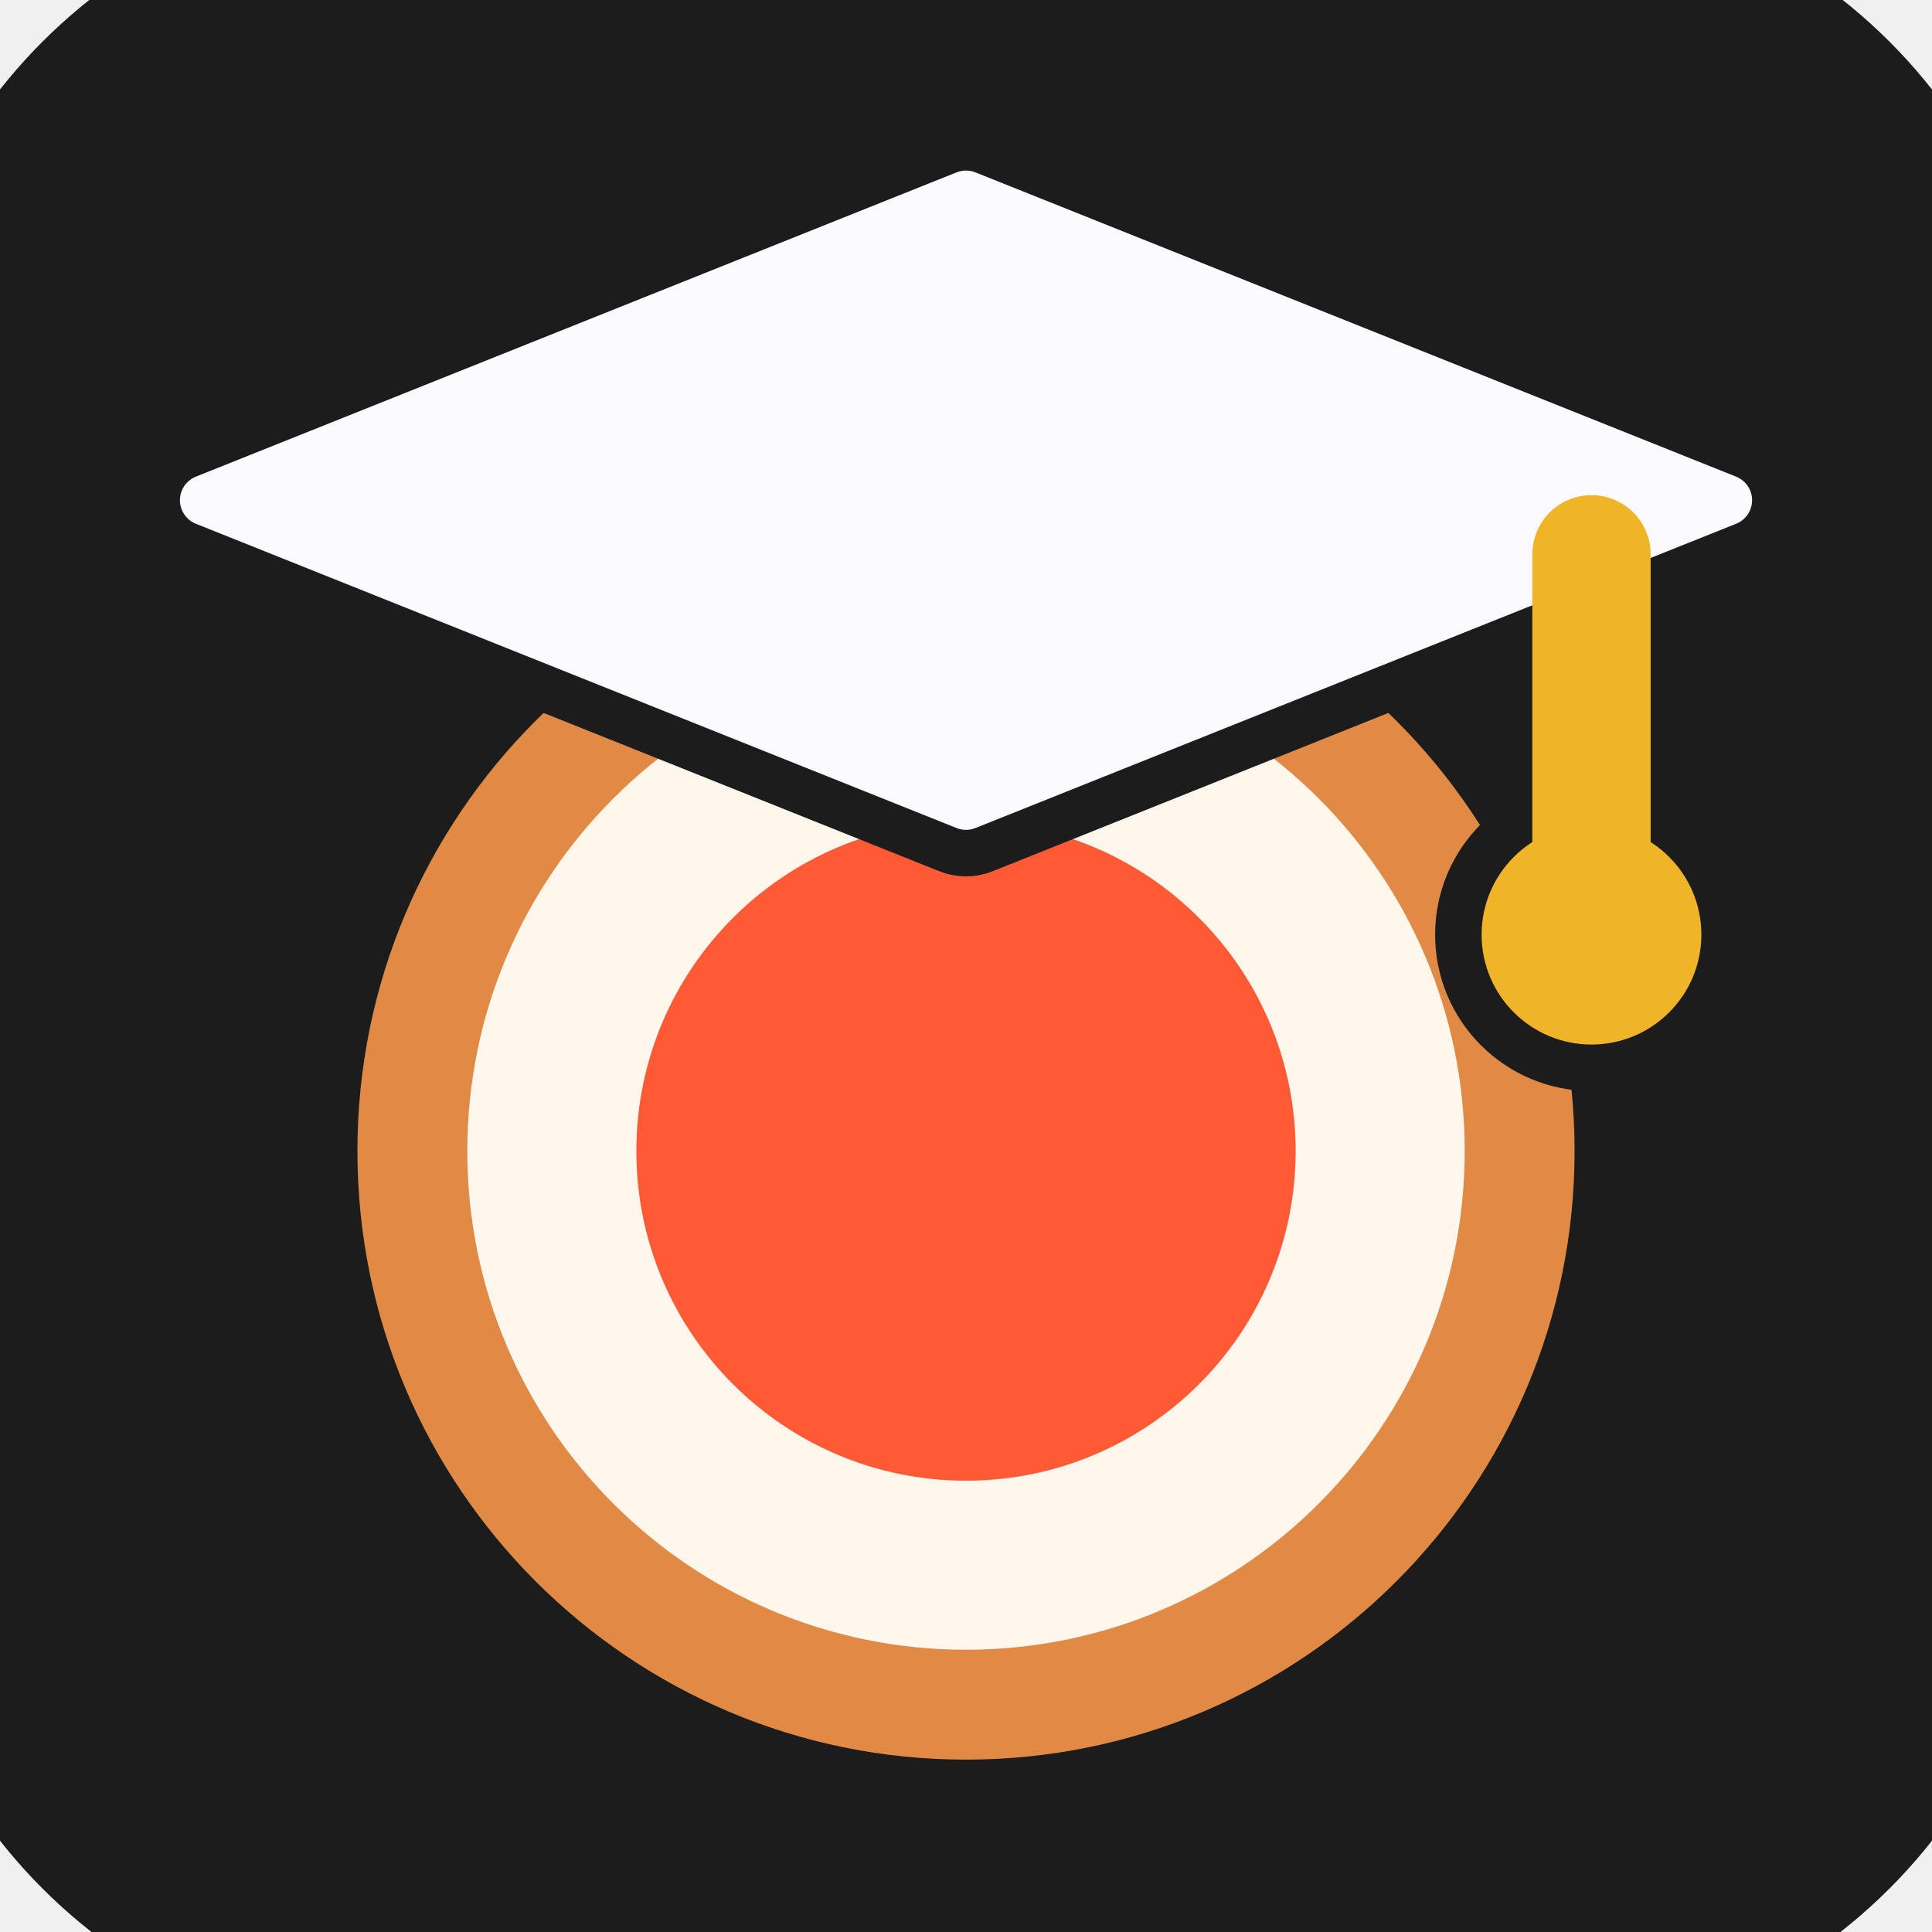
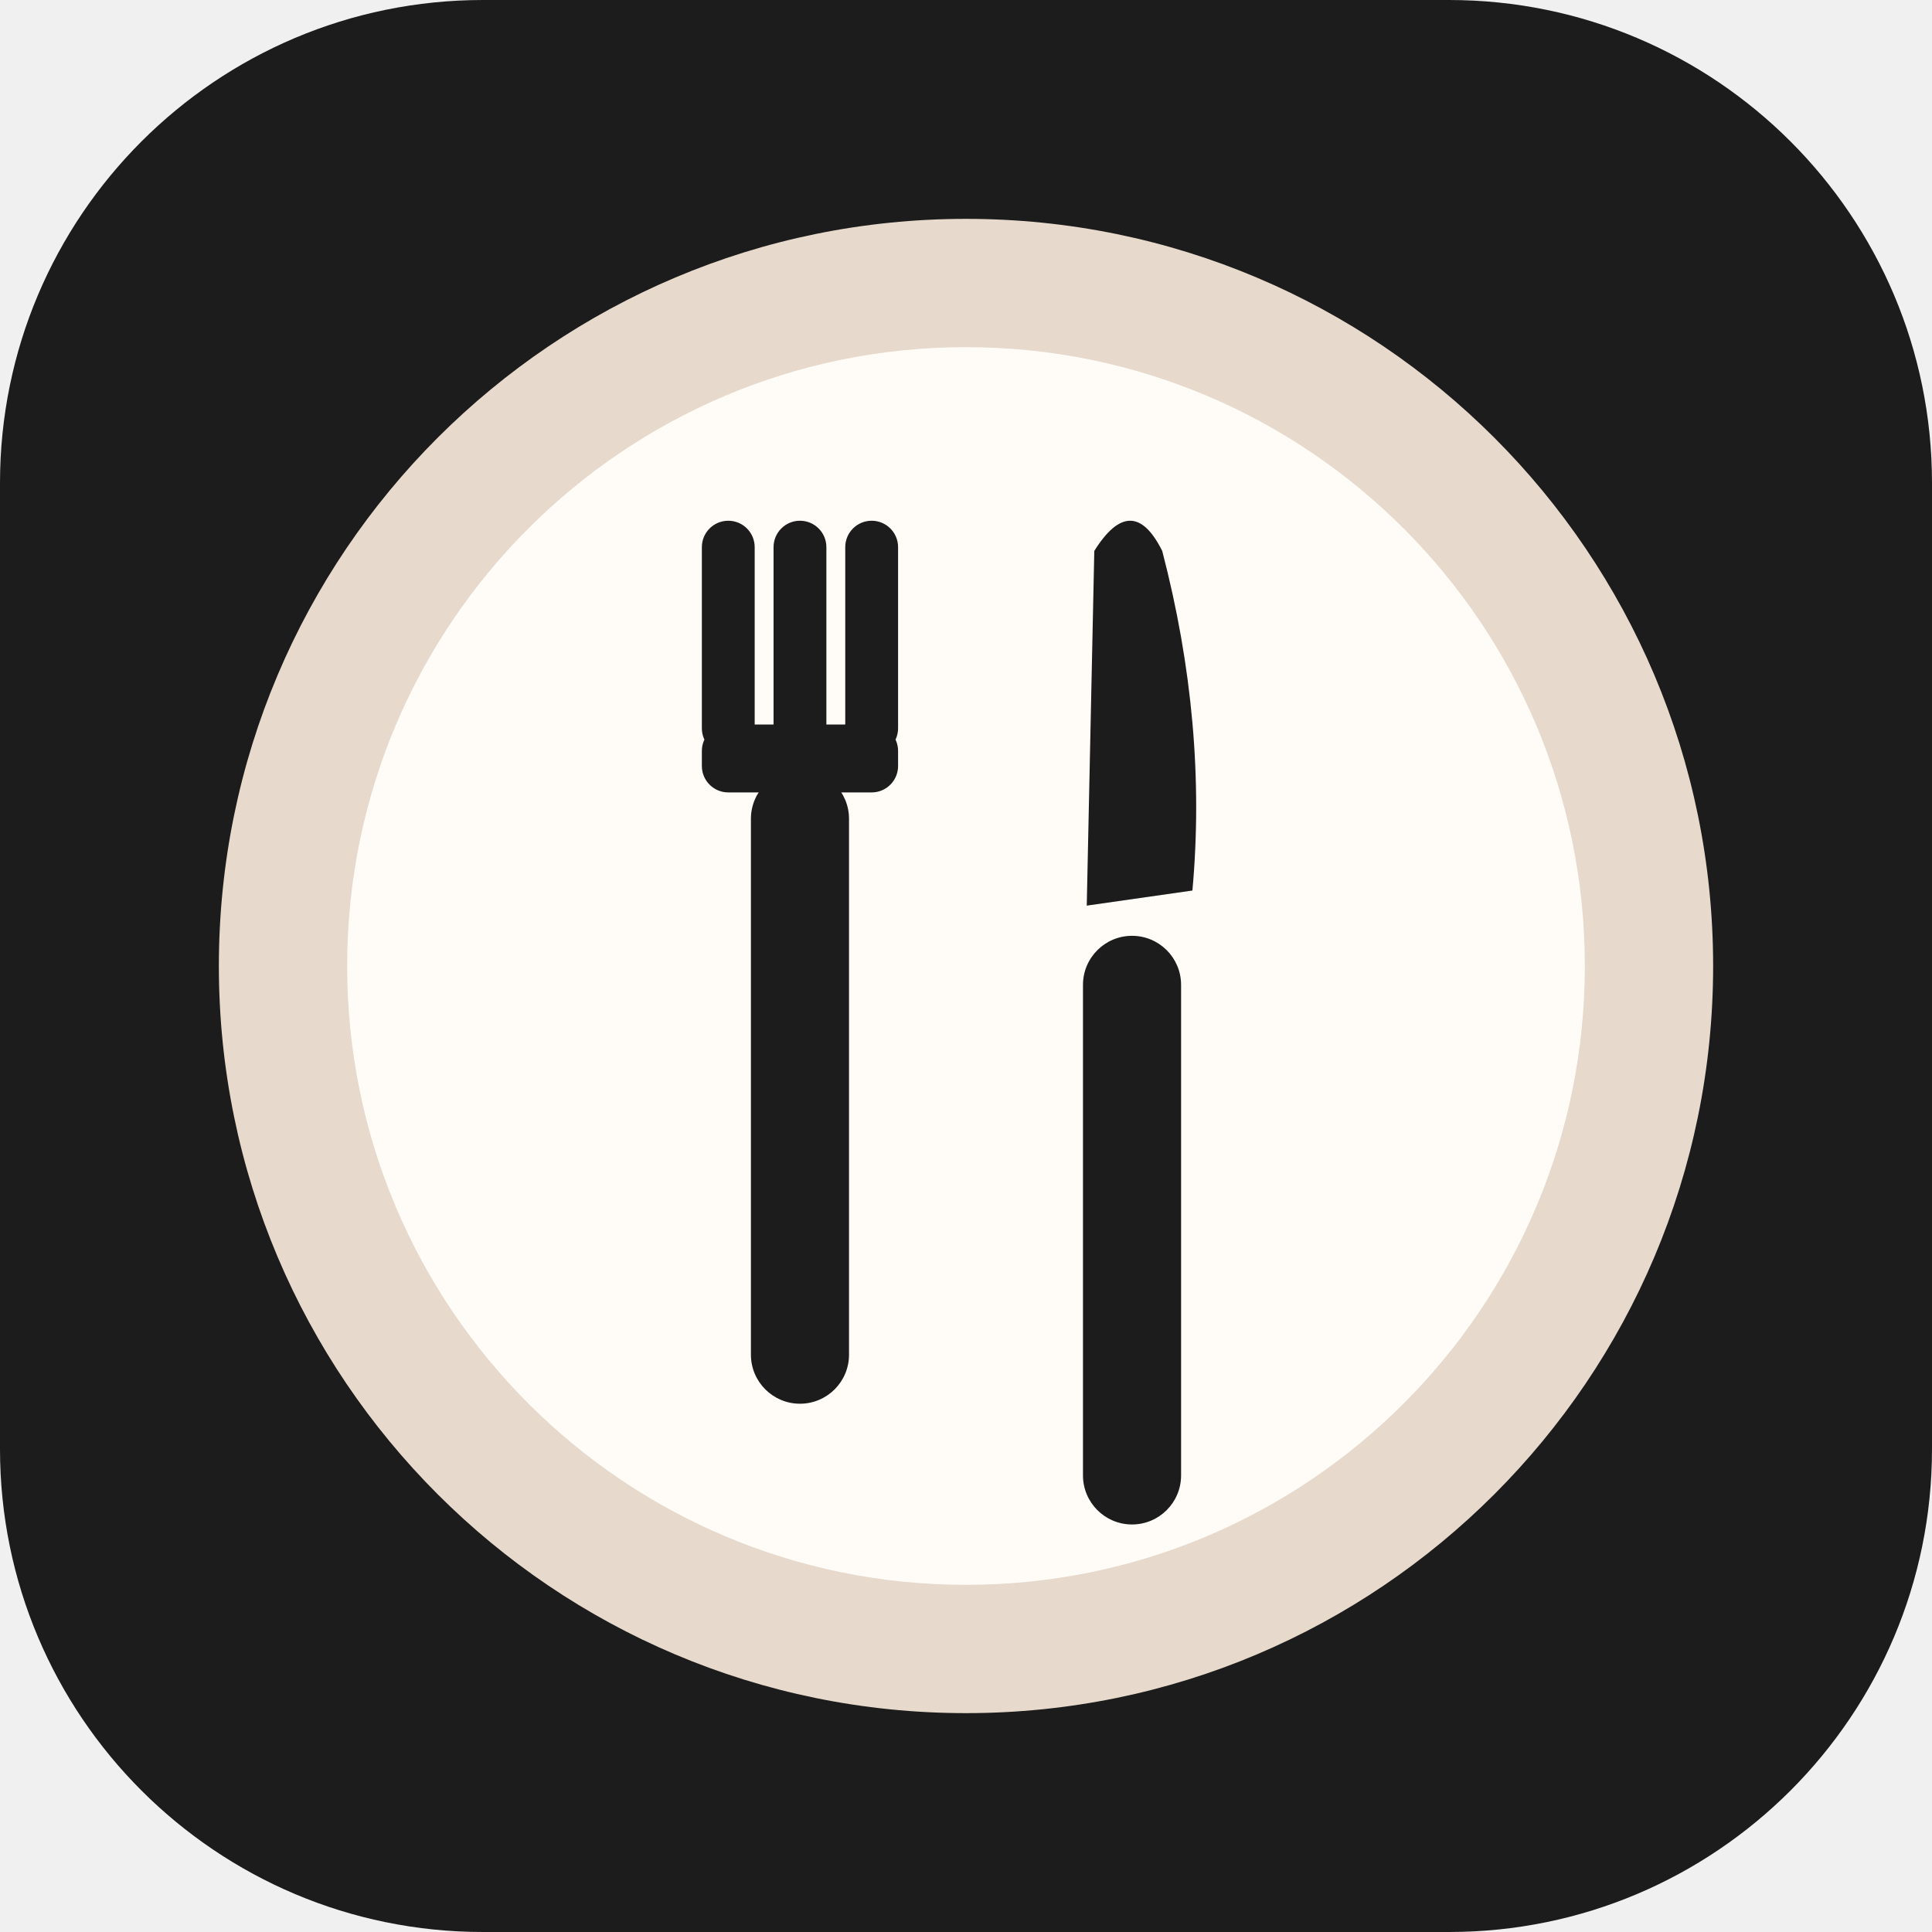
<svg xmlns="http://www.w3.org/2000/svg" viewBox="0 0 512 512" role="img" aria-label="MealScholar">
-   <g transform="translate(256 258) scale(1.12) translate(-256 -258)">
-     <rect width="512" height="512" rx="128" fill="#1C1C1C" />
-     <mask id="ms-gap" maskUnits="userSpaceOnUse" x="0" y="0" width="512" height="512">
-       <path d="M0 0h512v512H0z" fill="#fff" />
-       <polygon points="256,74 436,146 256,218 76,146" stroke="#000" stroke-width="34" stroke-linejoin="round" />
-       <path d="M404 158.8V238.8" stroke="#000" stroke-width="50" stroke-linecap="round" />
-       <circle cx="404" cy="248.8" r="37" />
-     </mask>
-     <g mask="url(#ms-gap)">
-       <circle cx="256" cy="300" r="144" fill="#E08A45" />
-       <circle cx="256" cy="300" r="118" fill="#FFF6EC" />
-       <circle cx="256" cy="300" r="78" fill="#FF5A36" />
+   <rect width="512" height="512" rx="128" fill="#1C1C1C" />
+   <circle cx="256" cy="256" r="198" fill="#E7D9CB" />
+   <circle cx="256" cy="256" r="164" fill="#FFFCF8" />
+   <g transform="translate(256 270)">
+     <g fill="#1C1C1C">
+       <g transform="translate(-44 0)">
+         <path d="M-19 -132H-19A7 7 0 0 1 -12 -125V-77A7 7 0 0 1 -19 -70H-19A7 7 0 0 1 -26 -77V-125A7 7 0 0 1 -19 -132ZM0 -132H0A7 7 0 0 1 7 -125V-77A7 7 0 0 1 0 -70H0A7 7 0 0 1 -7 -77V-125A7 7 0 0 1 0 -132ZM19 -132H19A7 7 0 0 1 26 -125V-77A7 7 0 0 1 19 -70H19A7 7 0 0 1 12 -77V-125A7 7 0 0 1 19 -132ZM-19 -78H19A7 7 0 0 1 26 -71V-67A7 7 0 0 1 19 -60H-19A7 7 0 0 1 -26 -67V-71A7 7 0 0 1 -19 -78ZM0 -66H0A13 13 0 0 1 13 -53V89A13 13 0 0 1 0 102H0A13 13 0 0 1 -13 89V-53A13 13 0 0 1 0 -66Z" />
+       </g>
+       <g transform="translate(44 0)">
+         <path d="M-10 -124L-12 -30L16 -34Q20 -78 8 -124Q0 -140 -10 -124ZM0 -22H0A13 13 0 0 1 13 -9V121A13 13 0 0 1 0 134H0A13 13 0 0 1 -13 121V-9A13 13 0 0 1 0 -22Z" />
+       </g>
    </g>
-     <polygon points="256,74 436,146 256,218 76,146" fill="#FAFAFF" stroke="#FAFAFF" stroke-width="12" stroke-linejoin="round" />
-     <path d="M404 158.8V238.8" stroke="#F0B429" stroke-width="28" stroke-linecap="round" />
-     <circle cx="404" cy="248.8" r="26" fill="#F0B429" />
  </g>
</svg>
